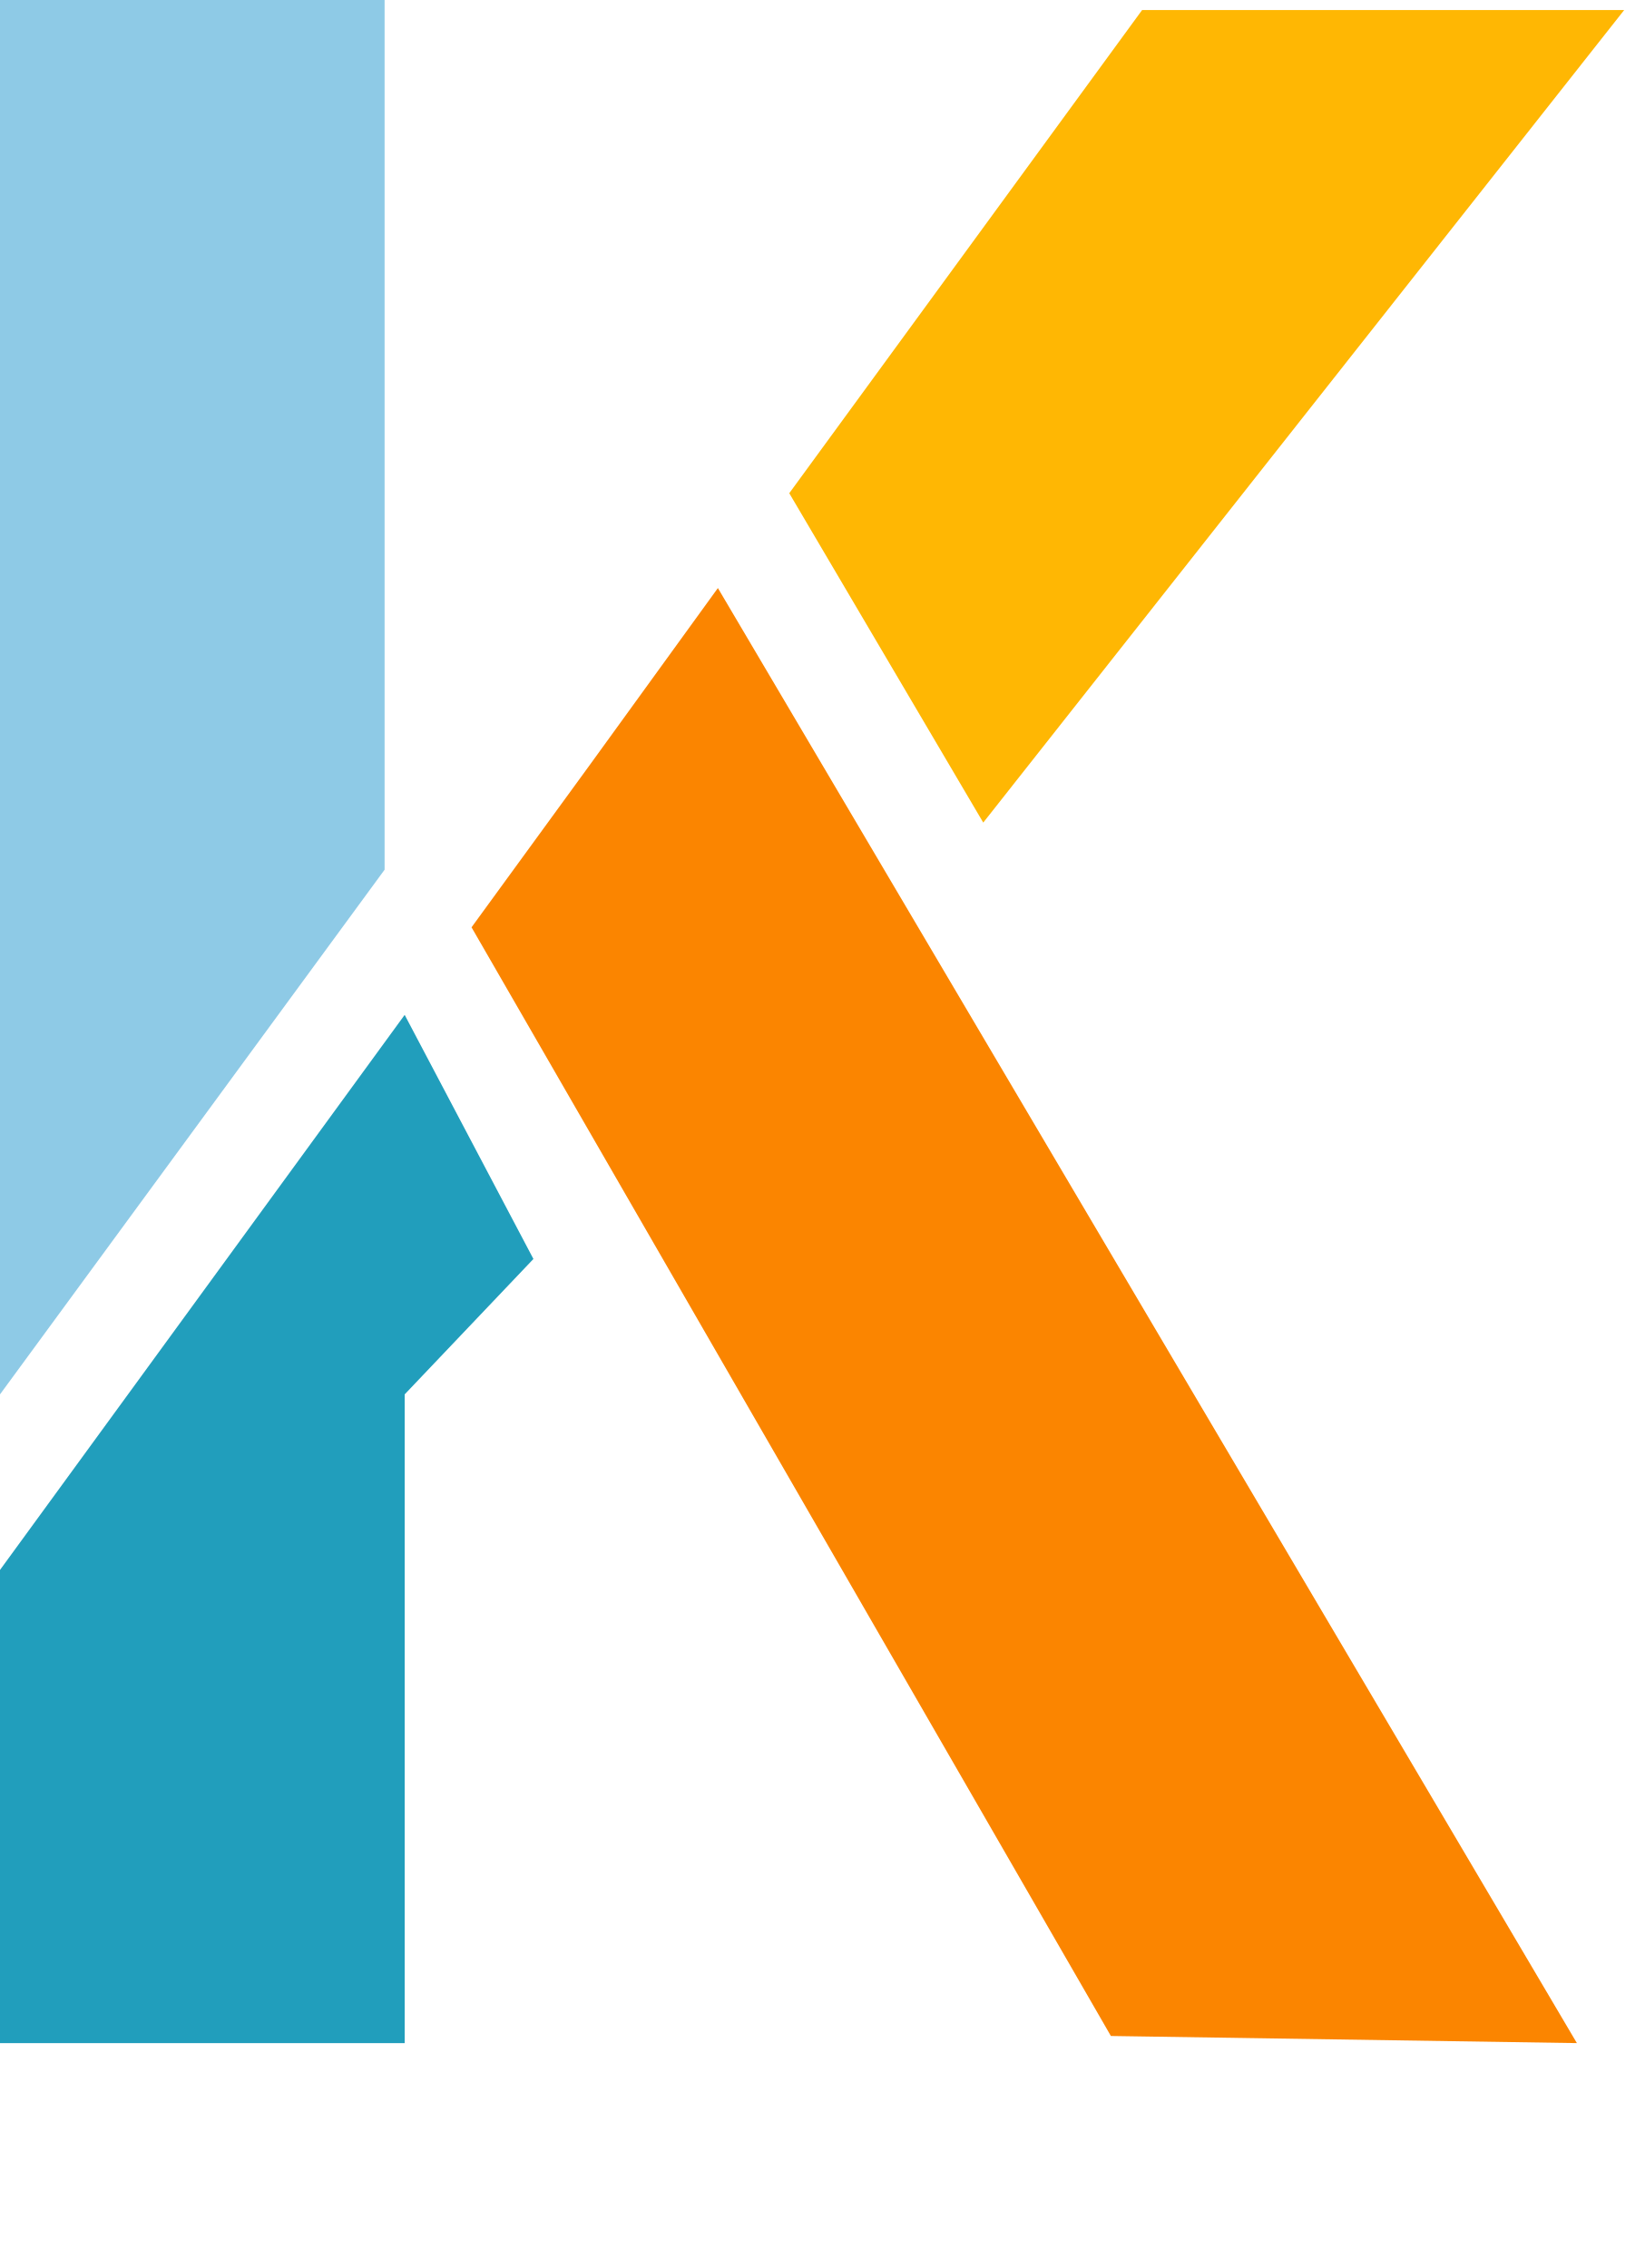
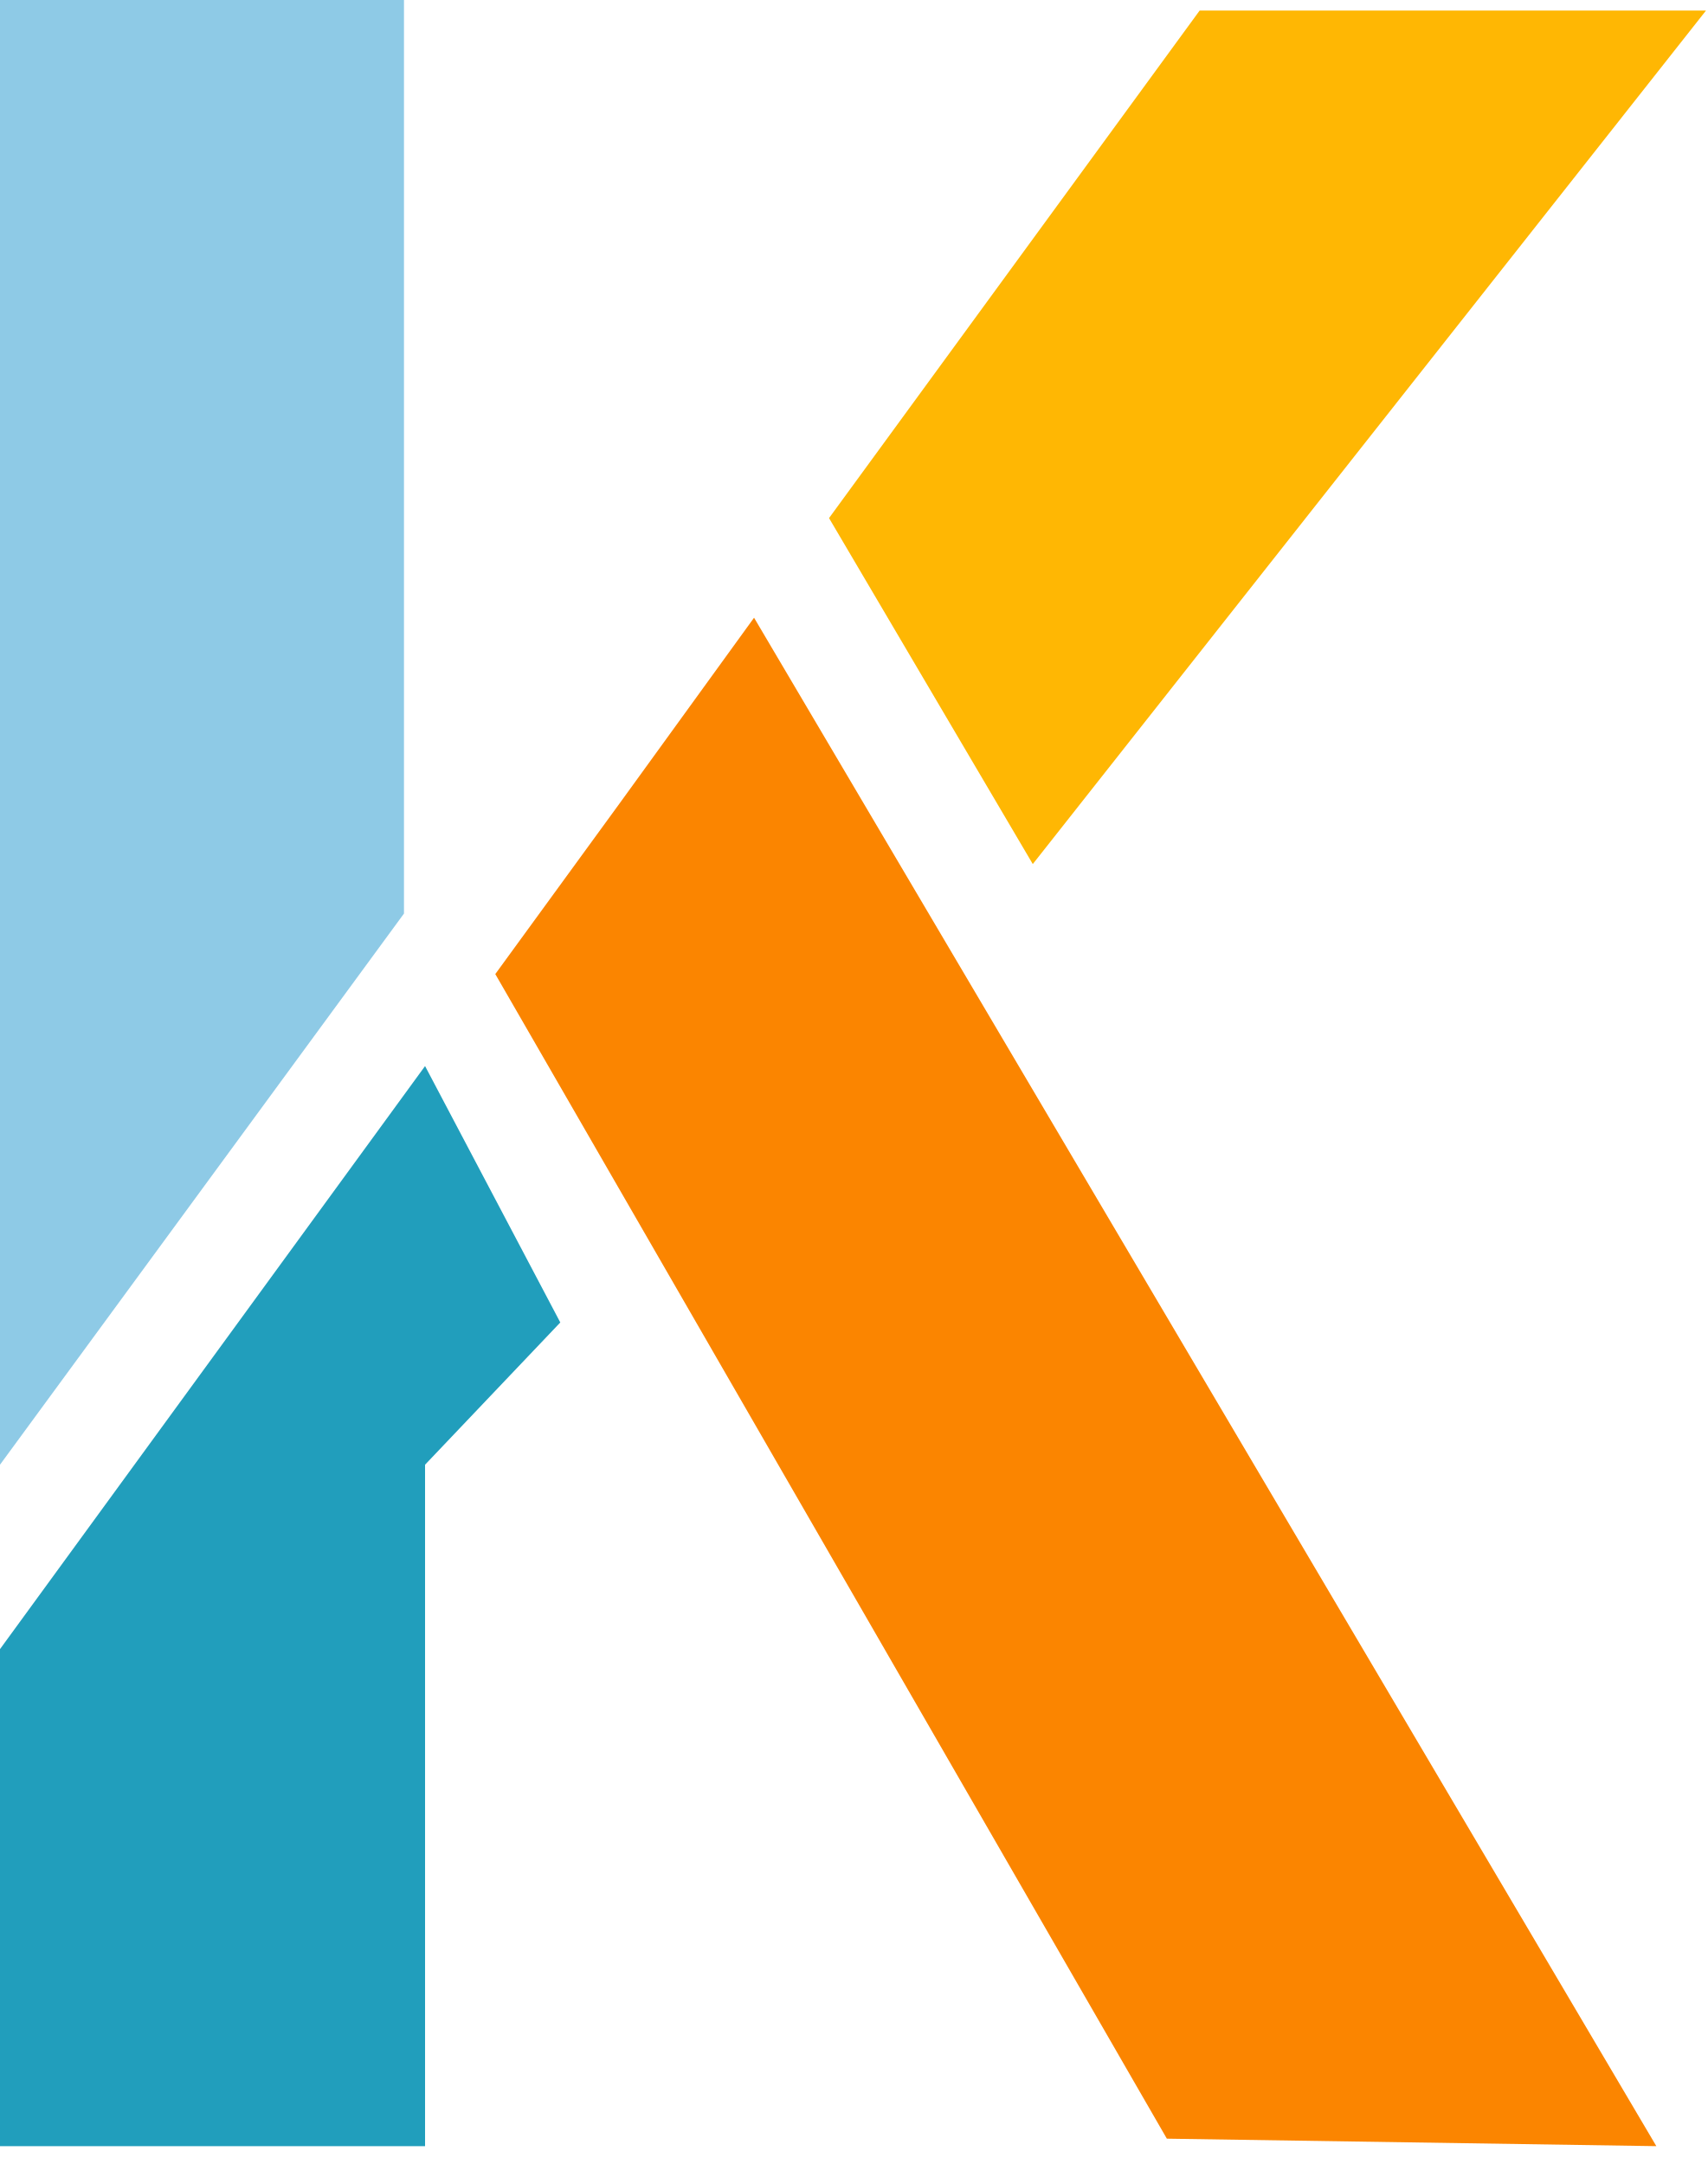
- <svg xmlns="http://www.w3.org/2000/svg" width="87" height="120" viewBox="0 0 87 120" fill="none">
+ <svg xmlns="http://www.w3.org/2000/svg" width="86" height="109" viewBox="0 0 86 109" fill="none">
  <path d="M0 83.066L21.408 53.697L28.219 66.612L21.408 73.777V108.101H0V83.066Z" fill="#219EBC" />
  <path d="M24.945 49.064L31.194 40.483L37.978 31.114L83.421 108.101L58.768 107.724L24.945 49.064Z" fill="#FB8500" />
  <path d="M0 0H20.346V46.016L0 73.777V0Z" fill="#8ECAE6" />
  <path d="M60.42 0.531H85.923L52.016 43.523L41.754 26.096L60.42 0.531Z" fill="#FFB703" />
</svg>
